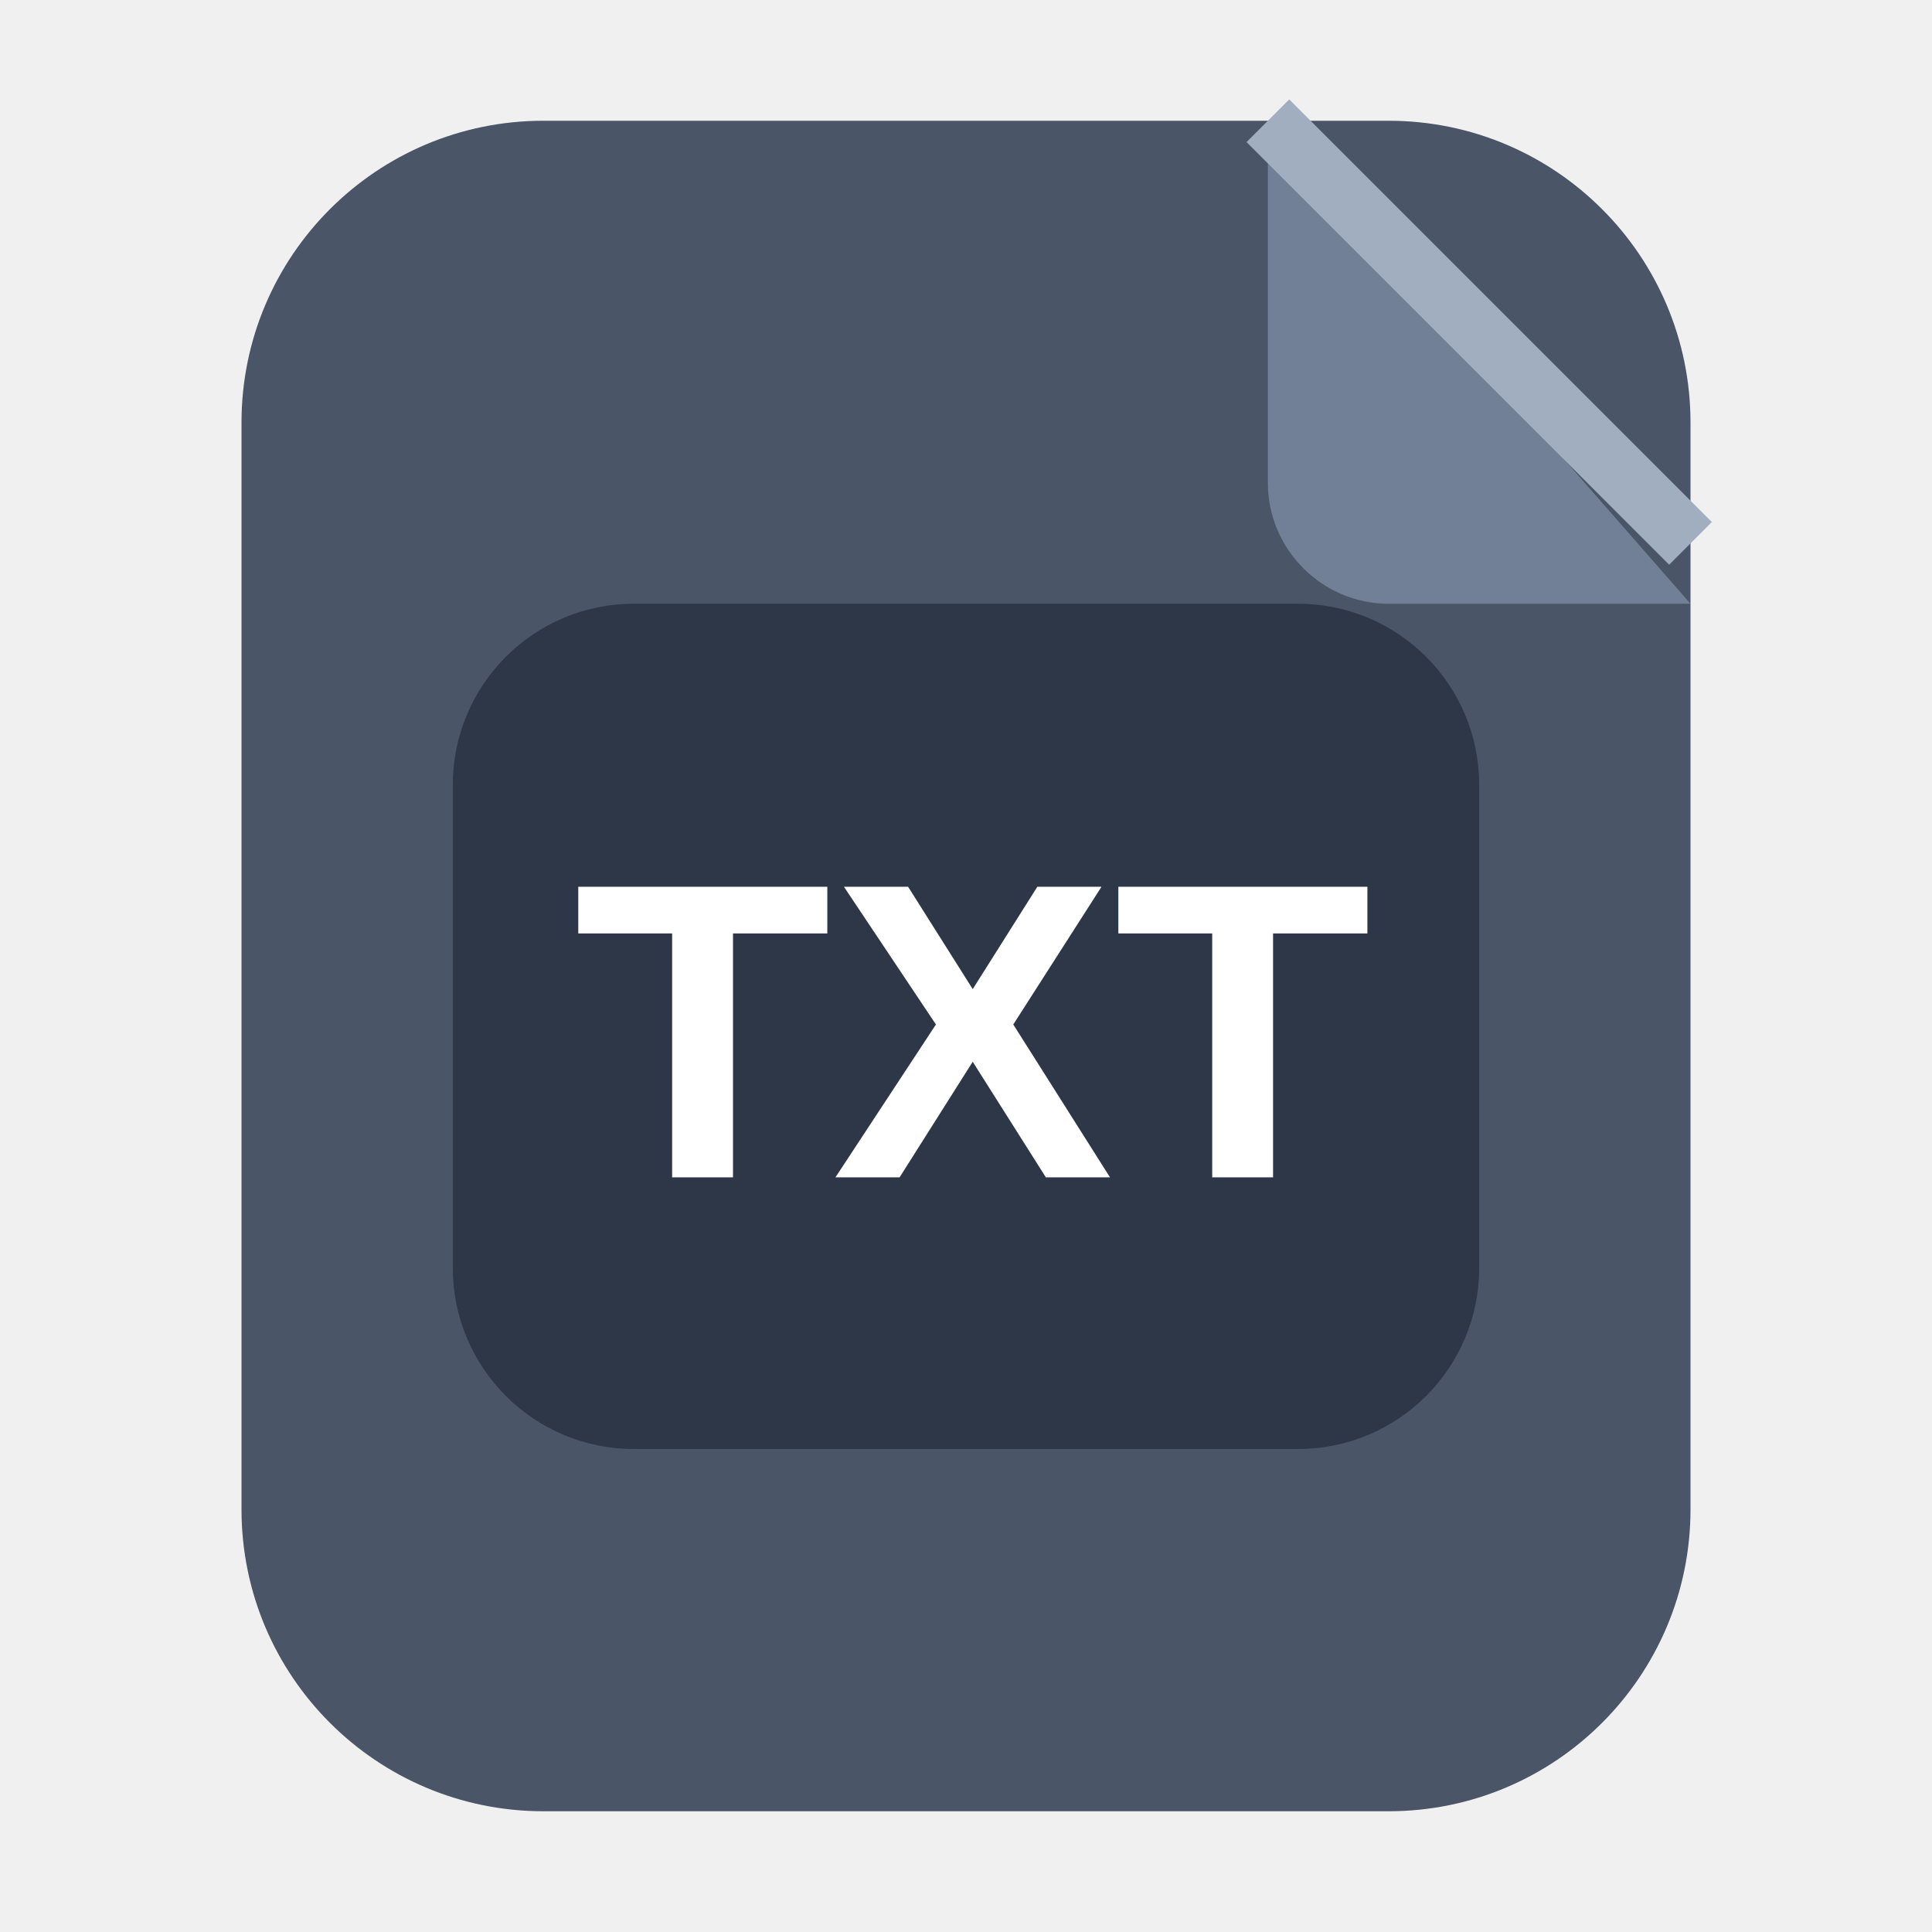
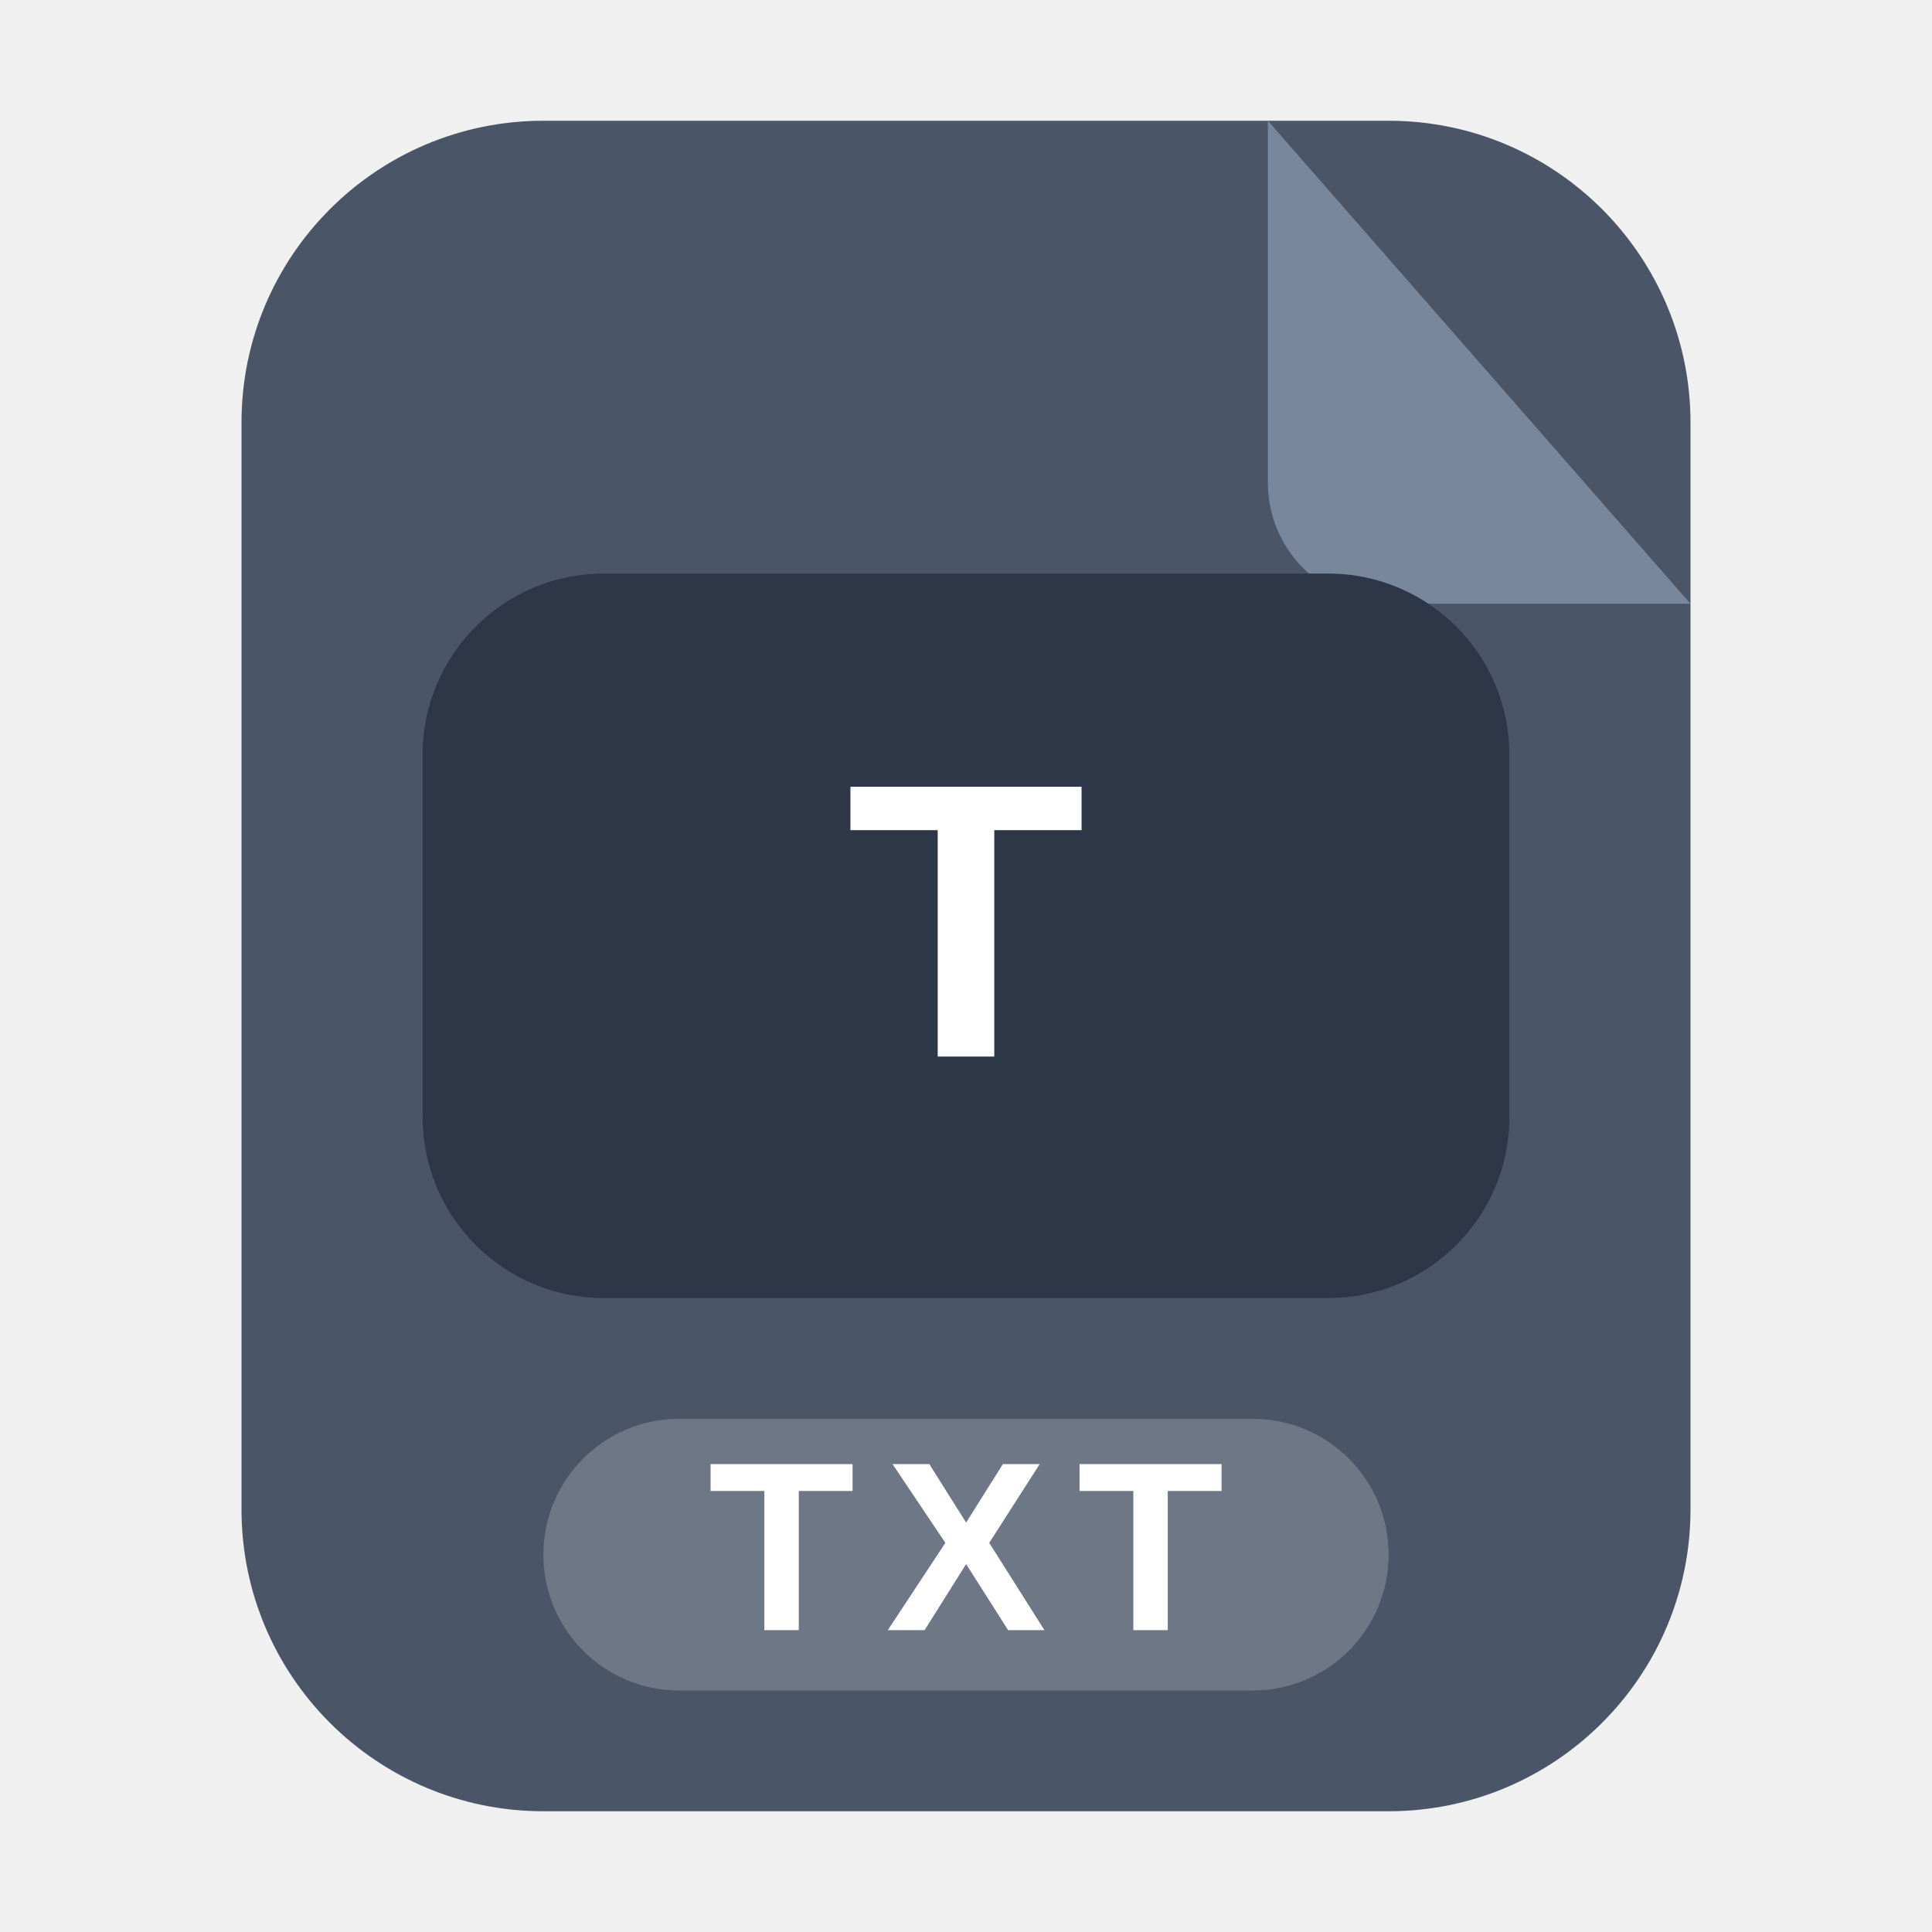
- <svg xmlns="http://www.w3.org/2000/svg" width="64" height="64" viewBox="0 0 64 64" fill="none">
+ <svg xmlns="http://www.w3.org/2000/svg" width="64" height="64" viewBox="0 0 64 64">
  <rect x="8" y="4" width="48" height="56" rx="10" fill="#4A5568" />
-   <path d="M42 4v12c0 2.2 1.8 4 4 4h10" fill="#718096" />
-   <path d="M42 4l14 14" stroke="#A0AEC0" stroke-width="2" />
-   <rect x="15" y="20" width="34" height="28" rx="6" fill="#2D3748" />
-   <text x="19" y="39" fill="#FFFFFF" font-family="Arial, sans-serif" font-size="14" font-weight="700">TXT</text>
+   <path d="M42 4v12c0 2.2 1.8 4 4 4h10L42 4z" fill="#79879D" />
+   <rect x="14" y="19" width="36" height="24" rx="6" fill="#2D3748" />
+   <text x="32" y="35" fill="#FFFFFF" font-family="Arial, sans-serif" font-size="13" font-weight="700" text-anchor="middle">T</text>
+   <rect x="18" y="47" width="28" height="9" rx="4.5" fill="#FFFFFF" fill-opacity="0.2" />
+   <text x="32" y="54" fill="#FFFFFF" font-family="Arial, sans-serif" font-size="8" font-weight="700" letter-spacing="1" text-anchor="middle">TXT</text>
</svg>
